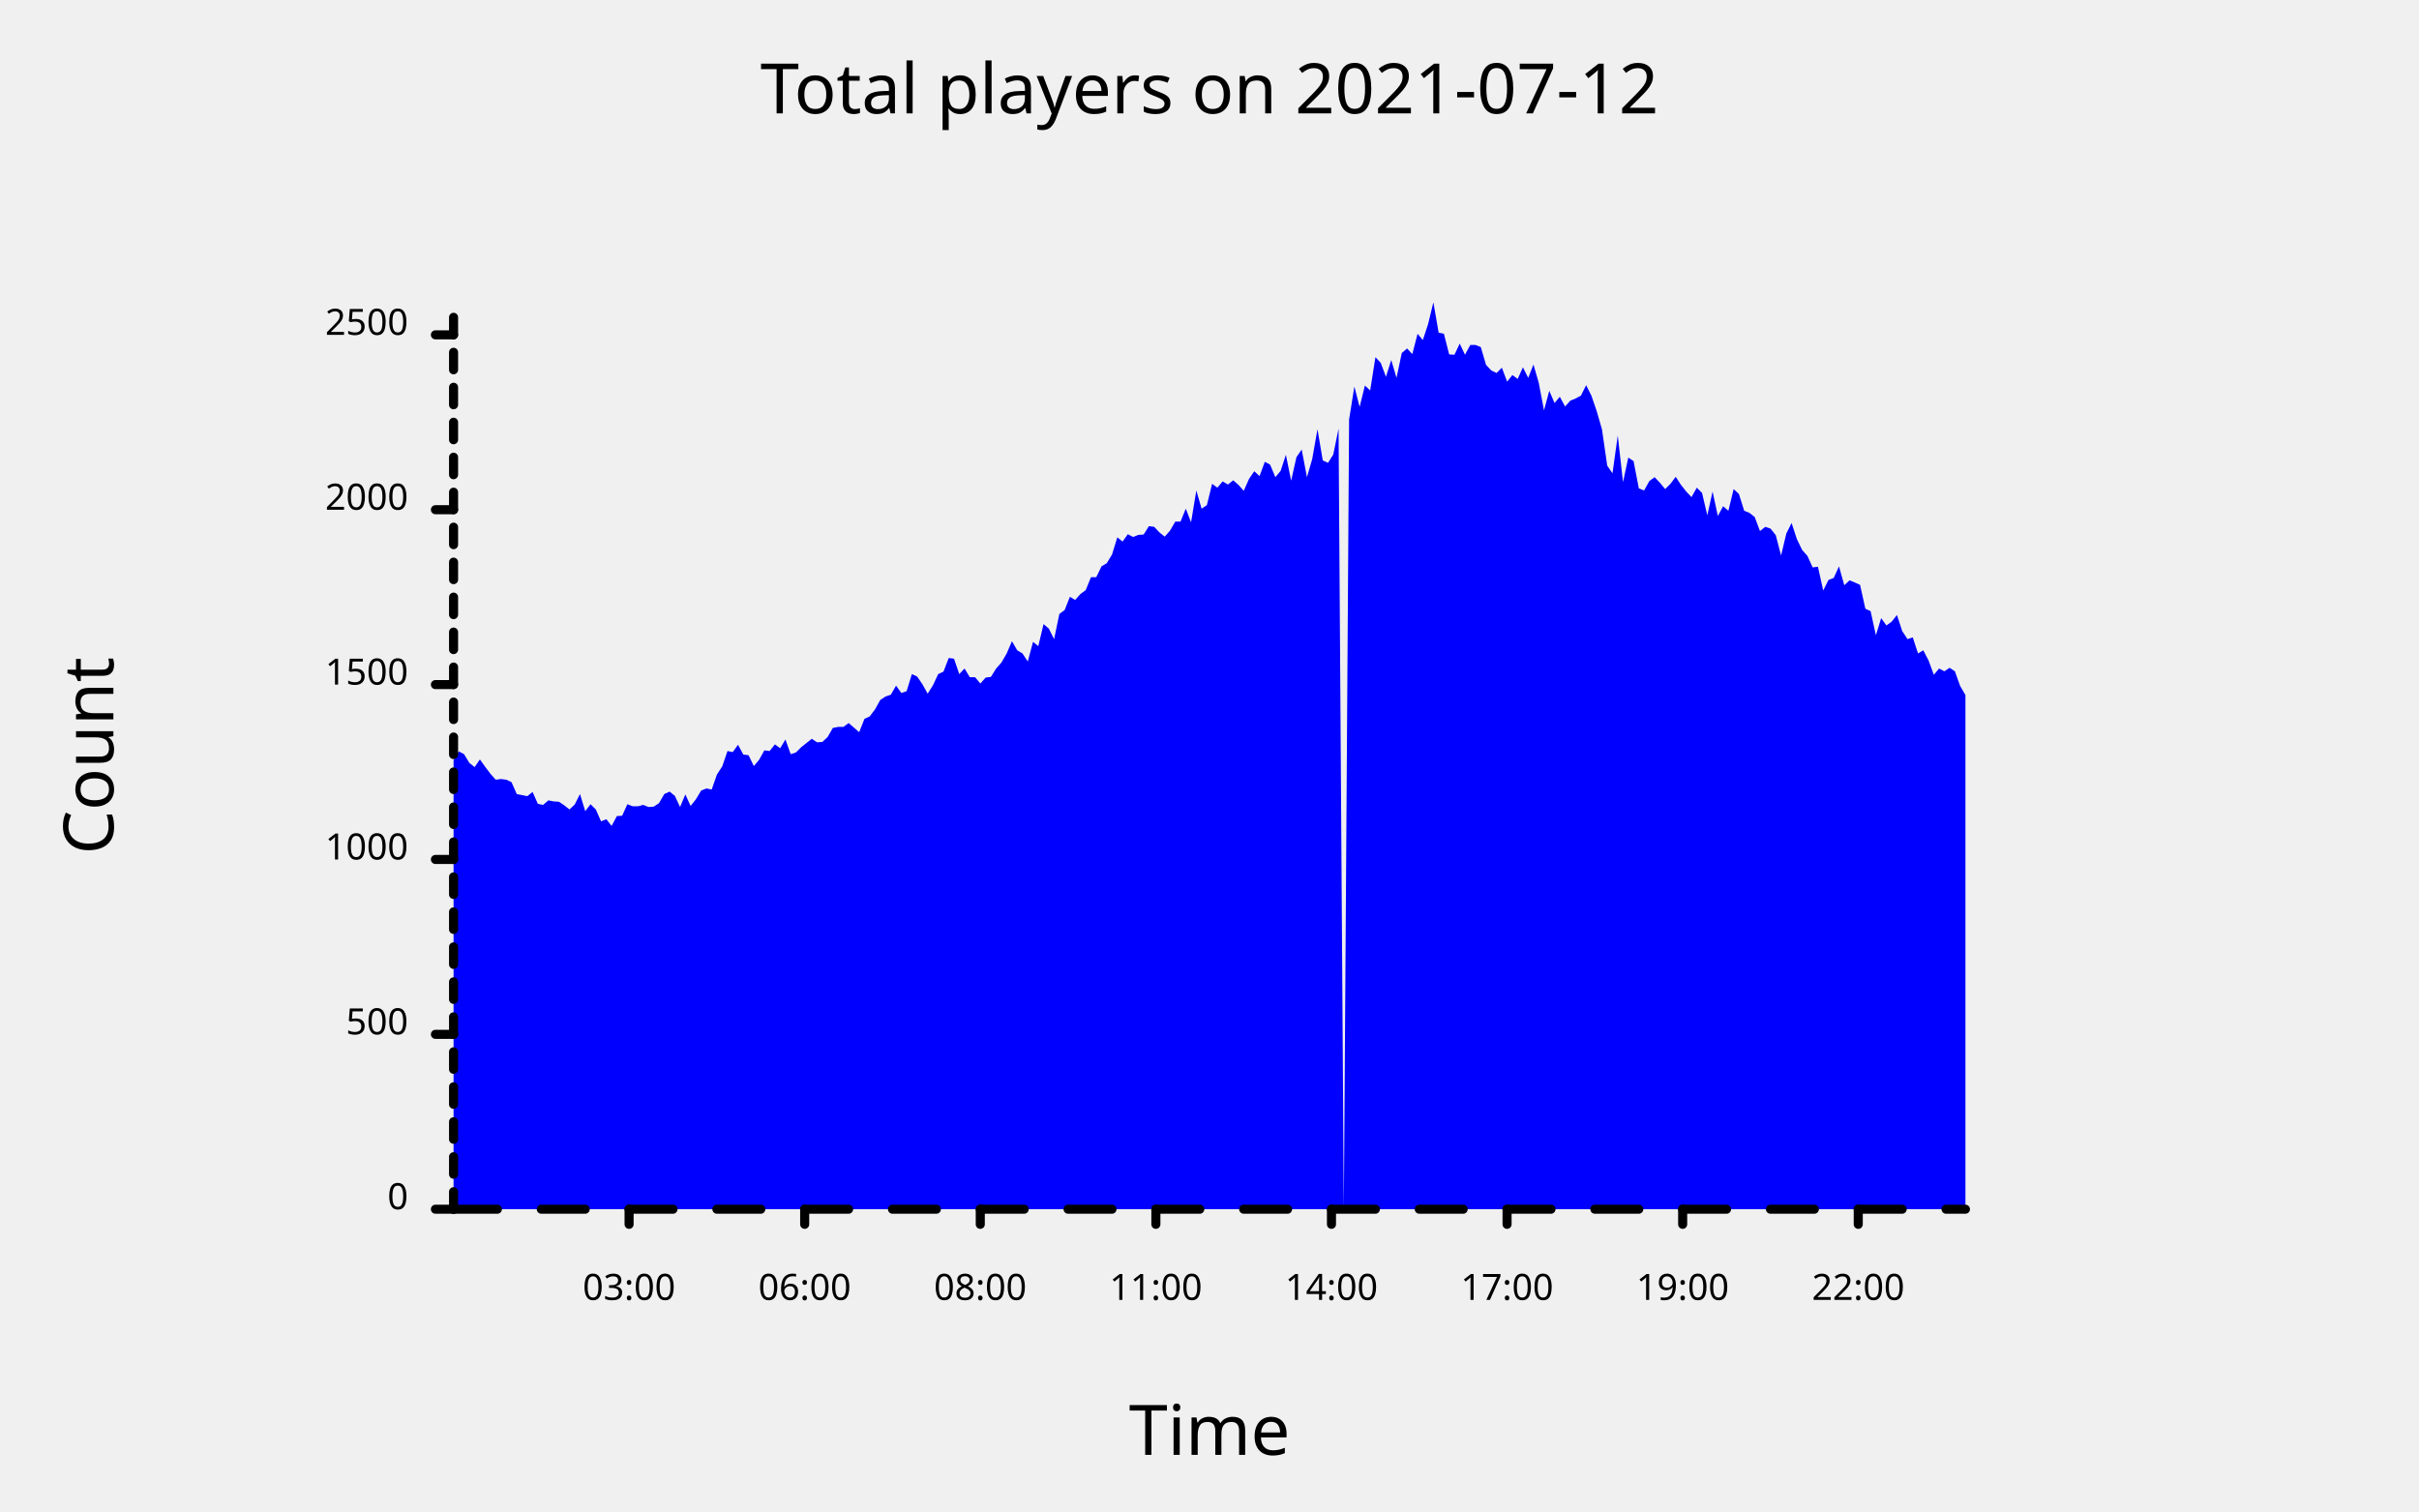
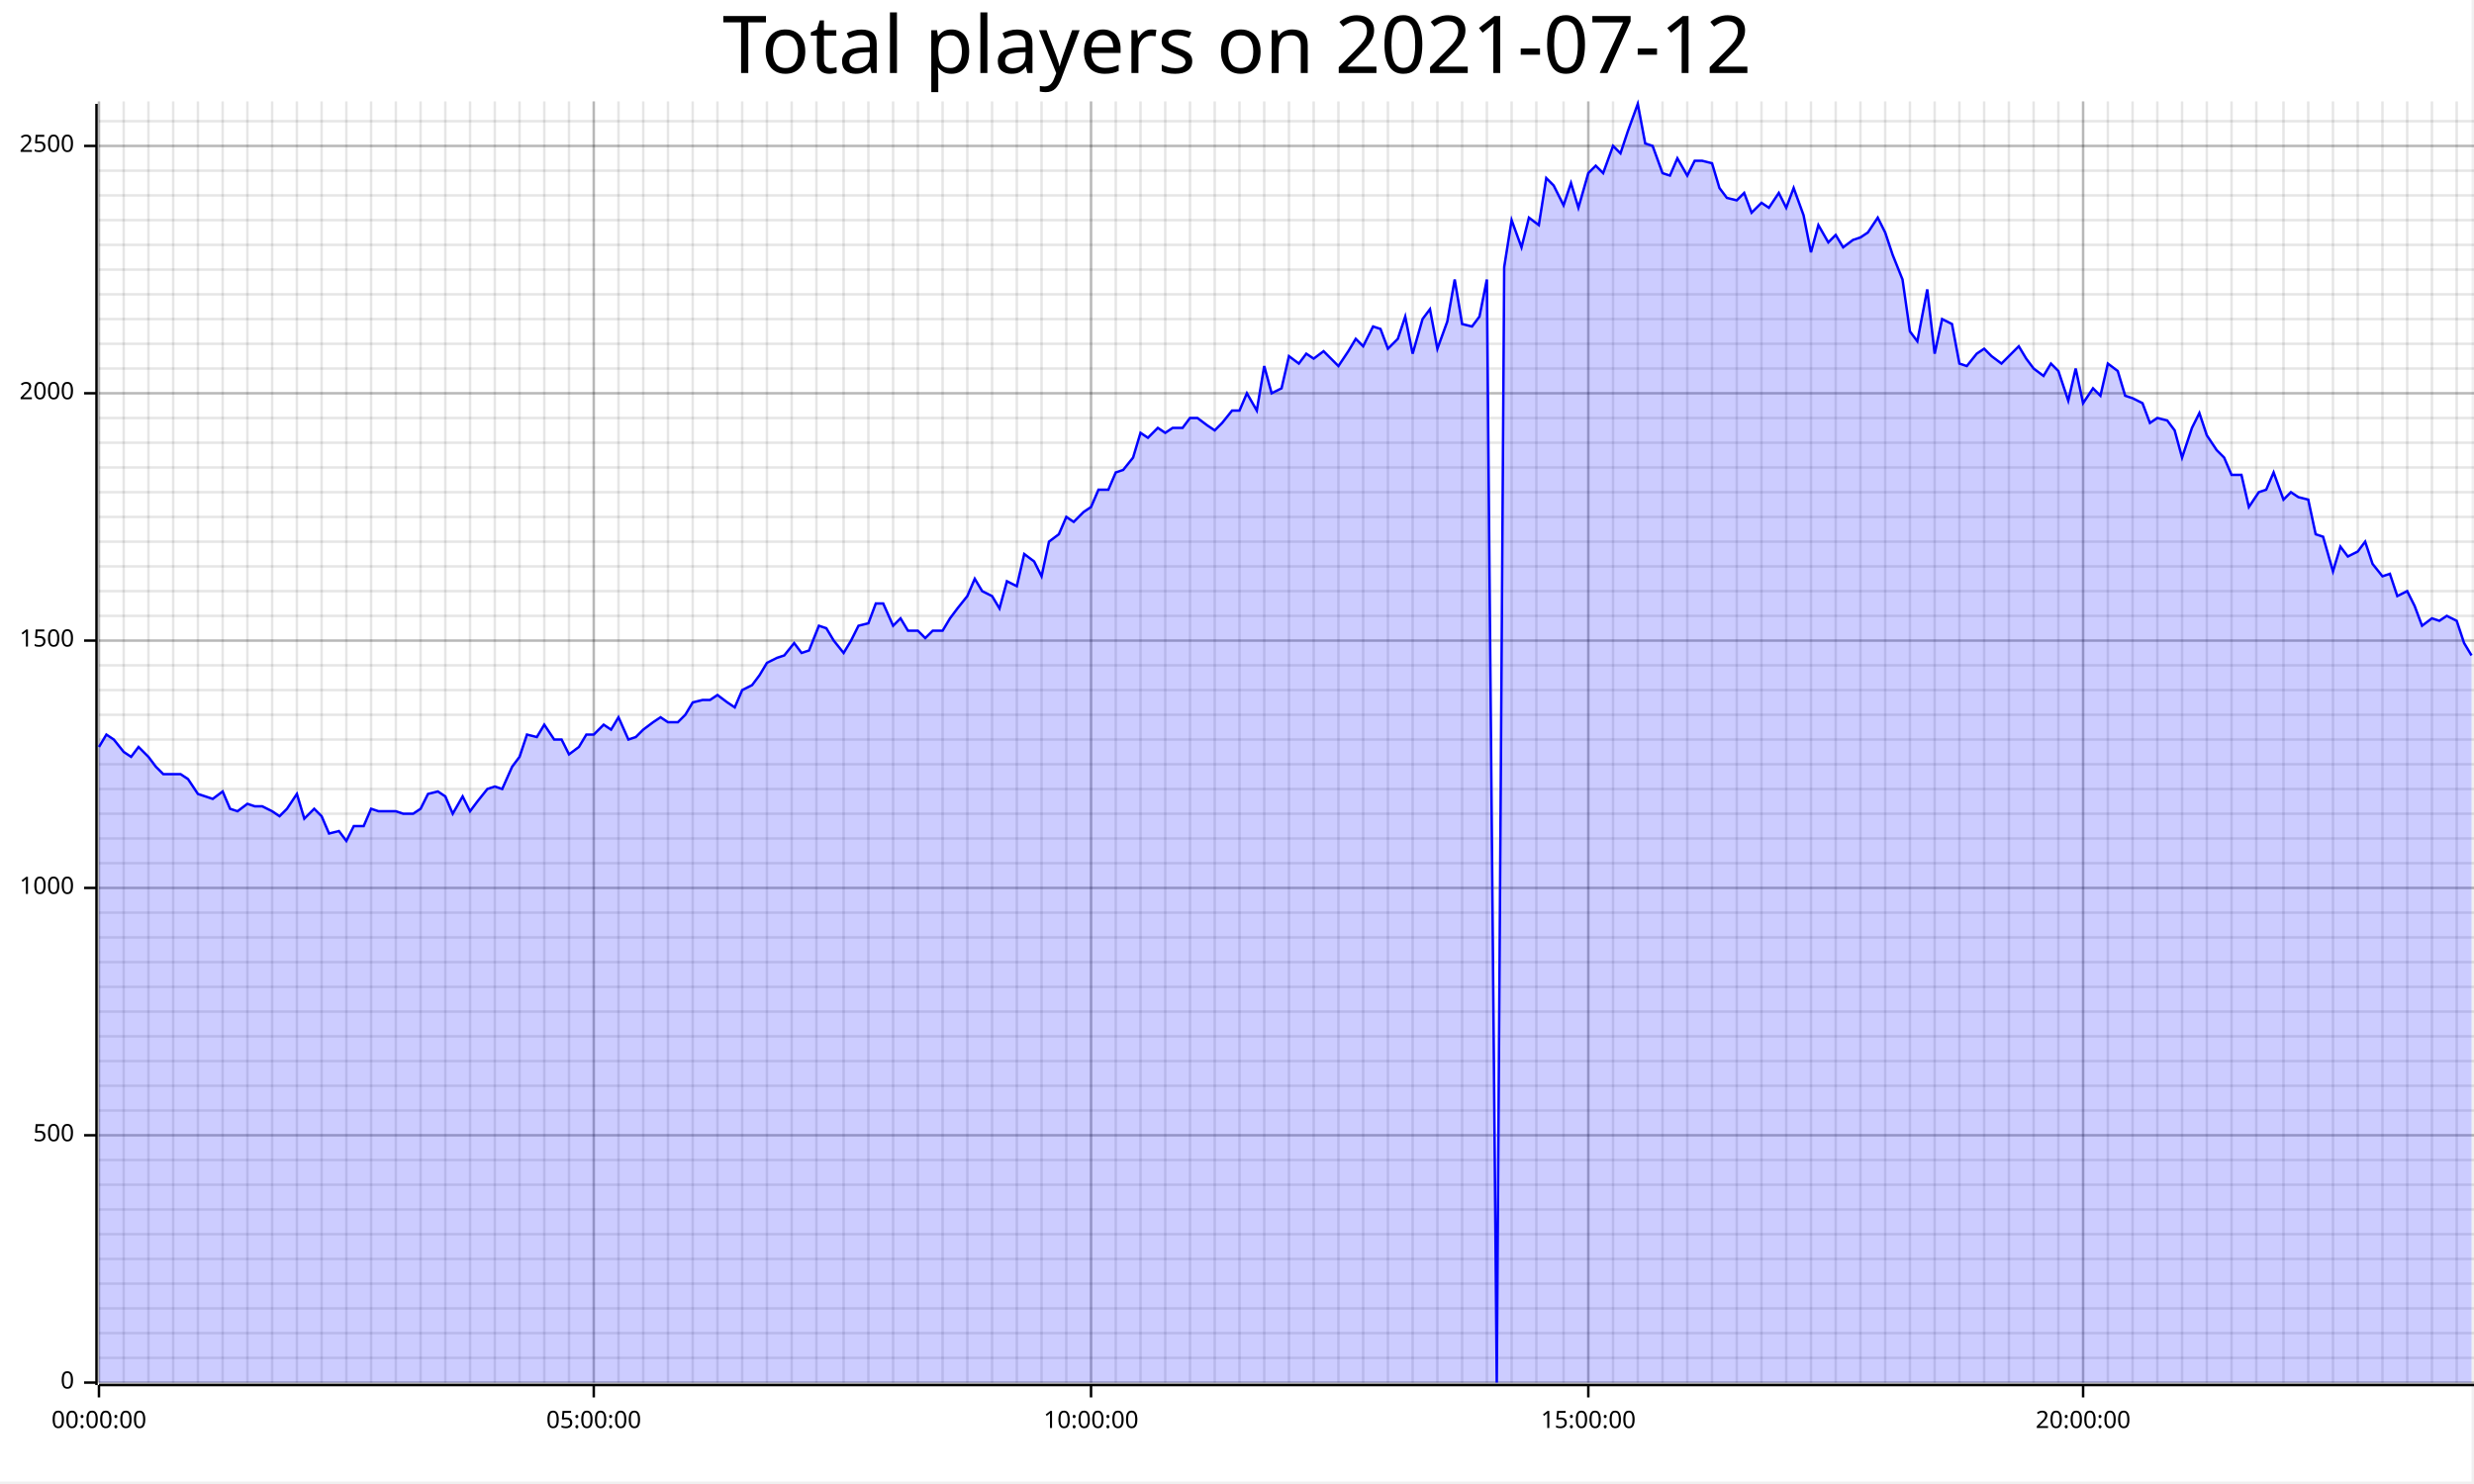
- <svg xmlns="http://www.w3.org/2000/svg" class="poloto" width="800" height="500" viewBox="0 0 800 500">
-   <style>.poloto { stroke-linecap:round; stroke-linejoin:round; font-family: 'Tahoma', sans-serif; background-color: AliceBlue;} .poloto_scatter{stroke-width:7} .poloto_line{stroke-width:2} .poloto_text{fill: black;} .poloto_axis_lines{stroke: black;stroke-width:3;fill:none;stroke-dasharray:none} .poloto0stroke{stroke:  blue;} .poloto1stroke{stroke:  red;} .poloto2stroke{stroke:  green;} .poloto3stroke{stroke:  gold;} .poloto4stroke{stroke:  aqua;} .poloto5stroke{stroke:  lime;} .poloto6stroke{stroke:  orange;} .poloto7stroke{stroke:  chocolate;} .poloto0fill{fill:blue;} .poloto1fill{fill:red;} .poloto2fill{fill:green;} .poloto3fill{fill:gold;} .poloto4fill{fill:aqua;} .poloto5fill{fill:lime;} .poloto6fill{fill:orange;} .poloto7fill{fill:chocolate;}</style>
-   <text class="poloto_text poloto_legend_text" alignment-baseline="middle" text-anchor="start" font-size="large" x="675" y="100" />
-   <path class="poloto_linefill poloto0fill" d=" M 150 400 L 150 251.446 L 151.742 248.554 L 153.484 249.479 L 155.226 252.372 L 156.969 253.76 L 158.711 251.215 L 160.453 253.644 L 162.195 255.958 L 163.937 257.925 L 165.679 257.694 L 167.422 257.925 L 169.164 258.735 L 170.906 262.669 L 172.648 263.016 L 174.39 263.363 L 176.132 261.975 L 177.875 265.908 L 179.617 266.255 L 181.359 264.751 L 183.101 265.098 L 184.843 265.214 L 186.585 266.371 L 188.328 267.759 L 190.07 266.14 L 191.812 262.669 L 193.554 268.338 L 195.296 266.024 L 197.038 267.759 L 198.78 271.693 L 200.523 270.999 L 202.265 273.197 L 204.007 269.958 L 205.749 269.842 L 207.491 266.024 L 209.233 266.718 L 210.976 266.718 L 212.718 266.255 L 214.46 266.949 L 216.202 266.834 L 217.944 265.677 L 219.686 262.669 L 221.429 261.859 L 223.171 263.247 L 224.913 266.949 L 226.655 262.784 L 228.397 266.602 L 230.139 264.404 L 231.882 261.512 L 233.624 260.818 L 235.366 261.165 L 237.108 256.19 L 238.85 253.529 L 240.592 248.438 L 242.334 248.785 L 244.077 246.356 L 245.819 249.595 L 247.561 249.826 L 249.303 253.413 L 251.045 251.331 L 252.787 248.207 L 254.53 248.438 L 256.272 246.24 L 258.014 247.513 L 259.756 244.62 L 261.498 249.479 L 263.24 248.901 L 264.983 247.165 L 266.725 245.777 L 268.467 244.389 L 270.209 245.546 L 271.951 245.43 L 273.693 243.81 L 275.436 240.802 L 277.178 240.455 L 278.92 240.455 L 280.662 239.182 L 282.404 240.686 L 284.146 242.191 L 285.889 237.794 L 287.631 236.984 L 289.373 234.67 L 291.115 231.546 L 292.857 230.39 L 294.599 229.811 L 296.341 226.803 L 298.084 229.233 L 299.826 228.654 L 301.568 222.985 L 303.31 223.795 L 305.052 226.34 L 306.794 229.464 L 308.537 226.687 L 310.279 222.985 L 312.021 222.175 L 313.763 217.663 L 315.505 217.894 L 317.247 222.985 L 318.99 221.134 L 320.732 224.026 L 322.474 224.026 L 324.216 226.109 L 325.958 224.142 L 327.7 223.911 L 329.443 221.134 L 331.185 219.167 L 332.927 216.159 L 334.669 212.11 L 336.411 215.118 L 338.153 216.159 L 339.895 218.82 L 341.638 212.341 L 343.38 213.729 L 345.122 206.44 L 346.864 207.944 L 348.606 211.415 L 350.348 203.085 L 352.091 201.813 L 353.833 197.416 L 355.575 198.457 L 357.317 196.491 L 359.059 195.218 L 360.801 190.937 L 362.544 190.937 L 364.286 187.351 L 366.028 186.309 L 367.77 183.417 L 369.512 177.748 L 371.254 179.136 L 372.997 176.707 L 374.739 177.632 L 376.481 176.938 L 378.223 176.822 L 379.965 174.046 L 381.707 174.277 L 383.449 176.128 L 385.192 177.516 L 386.934 175.55 L 388.676 172.541 L 390.418 172.541 L 392.16 168.261 L 393.902 172.773 L 395.645 162.245 L 397.387 168.261 L 399.129 167.104 L 400.871 160.046 L 402.613 161.319 L 404.355 159.236 L 406.098 160.278 L 407.84 158.889 L 409.582 160.393 L 411.324 162.36 L 413.066 158.427 L 414.808 155.881 L 416.551 157.501 L 418.293 152.757 L 420.035 153.683 L 421.777 157.848 L 423.519 155.766 L 425.261 150.444 L 427.003 159.005 L 428.746 151.253 L 430.488 148.708 L 432.23 157.848 L 433.972 151.832 L 435.714 141.998 L 437.456 152.295 L 439.199 153.105 L 440.941 150.328 L 442.683 141.766 L 444.425 400 L 446.167 138.758 L 447.909 127.883 L 449.652 134.593 L 451.394 127.536 L 453.136 129.155 L 454.878 118.164 L 456.62 120.015 L 458.362 124.643 L 460.105 119.09 L 461.847 124.99 L 463.589 116.776 L 465.331 115.272 L 467.073 117.123 L 468.815 110.413 L 470.557 112.495 L 472.3 107.173 L 474.042 100 L 475.784 110.066 L 477.526 110.413 L 479.268 117.239 L 481.01 117.354 L 482.753 113.652 L 484.495 117.354 L 486.237 114.115 L 487.979 114.115 L 489.721 114.809 L 491.463 120.71 L 493.206 122.561 L 494.948 123.371 L 496.69 121.635 L 498.432 126.263 L 500.174 124.065 L 501.916 125.337 L 503.659 121.519 L 505.401 124.99 L 507.143 120.594 L 508.885 126.61 L 510.627 135.75 L 512.369 129.271 L 514.111 133.32 L 515.854 131.238 L 517.596 134.477 L 519.338 132.511 L 521.08 131.816 L 522.822 130.891 L 524.564 127.42 L 526.307 130.891 L 528.049 135.981 L 529.791 141.998 L 531.533 154.03 L 533.275 156.575 L 535.017 144.08 L 536.76 159.468 L 538.502 151.369 L 540.244 152.526 L 541.986 161.55 L 543.728 162.245 L 545.47 159.121 L 547.213 157.848 L 548.955 159.699 L 550.697 161.782 L 552.439 160.046 L 554.181 157.732 L 555.923 160.393 L 557.666 162.592 L 559.408 164.443 L 561.15 161.319 L 562.892 163.054 L 564.634 170.459 L 566.376 162.592 L 568.118 170.69 L 569.861 167.451 L 571.603 168.955 L 573.345 161.782 L 575.087 163.401 L 576.829 168.955 L 578.571 169.649 L 580.314 171.037 L 582.056 175.665 L 583.798 174.277 L 585.54 174.855 L 587.282 177.054 L 589.024 183.764 L 590.767 176.475 L 592.509 173.004 L 594.251 178.326 L 595.993 181.913 L 597.735 183.88 L 599.477 187.698 L 601.22 187.466 L 602.962 195.334 L 604.704 191.863 L 606.446 191.169 L 608.188 187.351 L 609.93 193.598 L 611.672 191.978 L 613.415 192.673 L 615.157 193.482 L 616.899 201.35 L 618.641 202.16 L 620.383 210.143 L 622.125 204.474 L 623.868 206.903 L 625.61 205.631 L 627.352 203.432 L 629.094 208.754 L 630.836 211.415 L 632.578 210.837 L 634.321 216.159 L 636.063 215.118 L 637.805 218.473 L 639.547 223.216 L 641.289 221.134 L 643.031 222.059 L 644.774 220.902 L 646.516 222.059 L 648.258 226.919 L 650 229.927 L 650 400 Z" />
-   <text class="poloto_labels poloto_text poloto_title" alignment-baseline="start" text-anchor="middle" font-size="x-large" x="400" y="37.5">Total players on 2021-07-12</text>
-   <text class="poloto_labels poloto_text poloto_xname" alignment-baseline="start" text-anchor="middle" font-size="x-large" x="400" y="481.25">Time</text>
-   <text class="poloto_labels poloto_text poloto_yname" alignment-baseline="start" text-anchor="middle" font-size="x-large" transform="rotate(-90,37.5,250)" x="37.5" y="250">Count</text>
-   <line class="poloto_axis_lines" stroke="black" x1="208.049" x2="208.049" y1="400" y2="405" />
-   <text class="poloto_tick_labels poloto_text" alignment-baseline="start" text-anchor="middle" x="208.049" y="430"> 03:00</text>
-   <line class="poloto_axis_lines" stroke="black" x1="266.121" x2="266.121" y1="400" y2="405" />
-   <text class="poloto_tick_labels poloto_text" alignment-baseline="start" text-anchor="middle" x="266.121" y="430"> 06:00</text>
-   <line class="poloto_axis_lines" stroke="black" x1="324.193" x2="324.193" y1="400" y2="405" />
-   <text class="poloto_tick_labels poloto_text" alignment-baseline="start" text-anchor="middle" x="324.193" y="430"> 08:00</text>
-   <line class="poloto_axis_lines" stroke="black" x1="382.265" x2="382.265" y1="400" y2="405" />
-   <text class="poloto_tick_labels poloto_text" alignment-baseline="start" text-anchor="middle" x="382.265" y="430"> 11:00</text>
-   <line class="poloto_axis_lines" stroke="black" x1="440.337" x2="440.337" y1="400" y2="405" />
-   <text class="poloto_tick_labels poloto_text" alignment-baseline="start" text-anchor="middle" x="440.337" y="430"> 14:00</text>
-   <line class="poloto_axis_lines" stroke="black" x1="498.409" x2="498.409" y1="400" y2="405" />
-   <text class="poloto_tick_labels poloto_text" alignment-baseline="start" text-anchor="middle" x="498.409" y="430"> 17:00</text>
-   <line class="poloto_axis_lines" stroke="black" x1="556.481" x2="556.481" y1="400" y2="405" />
-   <text class="poloto_tick_labels poloto_text" alignment-baseline="start" text-anchor="middle" x="556.481" y="430"> 19:00</text>
-   <line class="poloto_axis_lines" stroke="black" x1="614.553" x2="614.553" y1="400" y2="405" />
-   <text class="poloto_tick_labels poloto_text" alignment-baseline="start" text-anchor="middle" x="614.553" y="430"> 22:00</text>
-   <line class="poloto_axis_lines" stroke="black" x1="150" x2="144" y1="400" y2="400" />
-   <text class="poloto_tick_labels poloto_text" alignment-baseline="middle" text-anchor="end" x="135" y="400"> 0</text>
-   <line class="poloto_axis_lines" stroke="black" x1="150" x2="144" y1="342.152" y2="342.152" />
-   <text class="poloto_tick_labels poloto_text" alignment-baseline="middle" text-anchor="end" x="135" y="342.152"> 500</text>
-   <line class="poloto_axis_lines" stroke="black" x1="150" x2="144" y1="284.304" y2="284.304" />
-   <text class="poloto_tick_labels poloto_text" alignment-baseline="middle" text-anchor="end" x="135" y="284.304"> 1000</text>
-   <line class="poloto_axis_lines" stroke="black" x1="150" x2="144" y1="226.456" y2="226.456" />
-   <text class="poloto_tick_labels poloto_text" alignment-baseline="middle" text-anchor="end" x="135" y="226.456"> 1500</text>
-   <line class="poloto_axis_lines" stroke="black" x1="150" x2="144" y1="168.608" y2="168.608" />
-   <text class="poloto_tick_labels poloto_text" alignment-baseline="middle" text-anchor="end" x="135" y="168.608"> 2000</text>
-   <line class="poloto_axis_lines" stroke="black" x1="150" x2="144" y1="110.76" y2="110.76" />
-   <text class="poloto_tick_labels poloto_text" alignment-baseline="middle" text-anchor="end" x="135" y="110.76"> 2500</text>
-   <path stroke="black" fill="none" class="poloto_axis_lines" style="stroke-dasharray:14.518;stroke-dashoffset:-58.049;" d=" M 150 400 L 650 400" />
-   <path stroke="black" fill="none" class="poloto_axis_lines" style="stroke-dasharray:5.785;stroke-dashoffset:-0;" d=" M 150 400 L 150 100" />
+ <svg xmlns="http://www.w3.org/2000/svg" width="1000" height="600" viewBox="0 0 1000 600">
+   <rect x="0" y="0" width="999" height="599" opacity="1" fill="#FFFFFF" stroke="none" />
+   <text x="500" y="5" dy="0.76em" text-anchor="middle" font-family="sans-serif" font-size="32.258" opacity="1" fill="#000000">
+ Total players on 2021-07-12
+ </text>
+   <line opacity="0.1" stroke="#000000" stroke-width="1" x1="40" y1="559" x2="40" y2="41" />
+   <line opacity="0.1" stroke="#000000" stroke-width="1" x1="50" y1="559" x2="50" y2="41" />
+   <line opacity="0.1" stroke="#000000" stroke-width="1" x1="60" y1="559" x2="60" y2="41" />
+   <line opacity="0.1" stroke="#000000" stroke-width="1" x1="70" y1="559" x2="70" y2="41" />
+   <line opacity="0.1" stroke="#000000" stroke-width="1" x1="80" y1="559" x2="80" y2="41" />
+   <line opacity="0.1" stroke="#000000" stroke-width="1" x1="90" y1="559" x2="90" y2="41" />
+   <line opacity="0.1" stroke="#000000" stroke-width="1" x1="100" y1="559" x2="100" y2="41" />
+   <line opacity="0.1" stroke="#000000" stroke-width="1" x1="110" y1="559" x2="110" y2="41" />
+   <line opacity="0.1" stroke="#000000" stroke-width="1" x1="120" y1="559" x2="120" y2="41" />
+   <line opacity="0.1" stroke="#000000" stroke-width="1" x1="130" y1="559" x2="130" y2="41" />
+   <line opacity="0.1" stroke="#000000" stroke-width="1" x1="140" y1="559" x2="140" y2="41" />
+   <line opacity="0.1" stroke="#000000" stroke-width="1" x1="150" y1="559" x2="150" y2="41" />
+   <line opacity="0.1" stroke="#000000" stroke-width="1" x1="160" y1="559" x2="160" y2="41" />
+   <line opacity="0.1" stroke="#000000" stroke-width="1" x1="170" y1="559" x2="170" y2="41" />
+   <line opacity="0.1" stroke="#000000" stroke-width="1" x1="180" y1="559" x2="180" y2="41" />
+   <line opacity="0.1" stroke="#000000" stroke-width="1" x1="190" y1="559" x2="190" y2="41" />
+   <line opacity="0.1" stroke="#000000" stroke-width="1" x1="200" y1="559" x2="200" y2="41" />
+   <line opacity="0.1" stroke="#000000" stroke-width="1" x1="210" y1="559" x2="210" y2="41" />
+   <line opacity="0.1" stroke="#000000" stroke-width="1" x1="220" y1="559" x2="220" y2="41" />
+   <line opacity="0.1" stroke="#000000" stroke-width="1" x1="230" y1="559" x2="230" y2="41" />
+   <line opacity="0.1" stroke="#000000" stroke-width="1" x1="240" y1="559" x2="240" y2="41" />
+   <line opacity="0.1" stroke="#000000" stroke-width="1" x1="250" y1="559" x2="250" y2="41" />
+   <line opacity="0.1" stroke="#000000" stroke-width="1" x1="260" y1="559" x2="260" y2="41" />
+   <line opacity="0.1" stroke="#000000" stroke-width="1" x1="270" y1="559" x2="270" y2="41" />
+   <line opacity="0.1" stroke="#000000" stroke-width="1" x1="280" y1="559" x2="280" y2="41" />
+   <line opacity="0.1" stroke="#000000" stroke-width="1" x1="290" y1="559" x2="290" y2="41" />
+   <line opacity="0.1" stroke="#000000" stroke-width="1" x1="300" y1="559" x2="300" y2="41" />
+   <line opacity="0.1" stroke="#000000" stroke-width="1" x1="310" y1="559" x2="310" y2="41" />
+   <line opacity="0.1" stroke="#000000" stroke-width="1" x1="320" y1="559" x2="320" y2="41" />
+   <line opacity="0.1" stroke="#000000" stroke-width="1" x1="330" y1="559" x2="330" y2="41" />
+   <line opacity="0.1" stroke="#000000" stroke-width="1" x1="341" y1="559" x2="341" y2="41" />
+   <line opacity="0.1" stroke="#000000" stroke-width="1" x1="351" y1="559" x2="351" y2="41" />
+   <line opacity="0.1" stroke="#000000" stroke-width="1" x1="361" y1="559" x2="361" y2="41" />
+   <line opacity="0.1" stroke="#000000" stroke-width="1" x1="371" y1="559" x2="371" y2="41" />
+   <line opacity="0.1" stroke="#000000" stroke-width="1" x1="381" y1="559" x2="381" y2="41" />
+   <line opacity="0.1" stroke="#000000" stroke-width="1" x1="391" y1="559" x2="391" y2="41" />
+   <line opacity="0.1" stroke="#000000" stroke-width="1" x1="401" y1="559" x2="401" y2="41" />
+   <line opacity="0.1" stroke="#000000" stroke-width="1" x1="411" y1="559" x2="411" y2="41" />
+   <line opacity="0.1" stroke="#000000" stroke-width="1" x1="421" y1="559" x2="421" y2="41" />
+   <line opacity="0.1" stroke="#000000" stroke-width="1" x1="431" y1="559" x2="431" y2="41" />
+   <line opacity="0.1" stroke="#000000" stroke-width="1" x1="441" y1="559" x2="441" y2="41" />
+   <line opacity="0.1" stroke="#000000" stroke-width="1" x1="451" y1="559" x2="451" y2="41" />
+   <line opacity="0.1" stroke="#000000" stroke-width="1" x1="461" y1="559" x2="461" y2="41" />
+   <line opacity="0.1" stroke="#000000" stroke-width="1" x1="471" y1="559" x2="471" y2="41" />
+   <line opacity="0.1" stroke="#000000" stroke-width="1" x1="481" y1="559" x2="481" y2="41" />
+   <line opacity="0.1" stroke="#000000" stroke-width="1" x1="491" y1="559" x2="491" y2="41" />
+   <line opacity="0.1" stroke="#000000" stroke-width="1" x1="501" y1="559" x2="501" y2="41" />
+   <line opacity="0.1" stroke="#000000" stroke-width="1" x1="511" y1="559" x2="511" y2="41" />
+   <line opacity="0.1" stroke="#000000" stroke-width="1" x1="521" y1="559" x2="521" y2="41" />
+   <line opacity="0.1" stroke="#000000" stroke-width="1" x1="531" y1="559" x2="531" y2="41" />
+   <line opacity="0.1" stroke="#000000" stroke-width="1" x1="541" y1="559" x2="541" y2="41" />
+   <line opacity="0.1" stroke="#000000" stroke-width="1" x1="551" y1="559" x2="551" y2="41" />
+   <line opacity="0.1" stroke="#000000" stroke-width="1" x1="561" y1="559" x2="561" y2="41" />
+   <line opacity="0.1" stroke="#000000" stroke-width="1" x1="571" y1="559" x2="571" y2="41" />
+   <line opacity="0.1" stroke="#000000" stroke-width="1" x1="581" y1="559" x2="581" y2="41" />
+   <line opacity="0.1" stroke="#000000" stroke-width="1" x1="591" y1="559" x2="591" y2="41" />
+   <line opacity="0.1" stroke="#000000" stroke-width="1" x1="601" y1="559" x2="601" y2="41" />
+   <line opacity="0.1" stroke="#000000" stroke-width="1" x1="611" y1="559" x2="611" y2="41" />
+   <line opacity="0.1" stroke="#000000" stroke-width="1" x1="621" y1="559" x2="621" y2="41" />
+   <line opacity="0.1" stroke="#000000" stroke-width="1" x1="632" y1="559" x2="632" y2="41" />
+   <line opacity="0.1" stroke="#000000" stroke-width="1" x1="642" y1="559" x2="642" y2="41" />
+   <line opacity="0.1" stroke="#000000" stroke-width="1" x1="652" y1="559" x2="652" y2="41" />
+   <line opacity="0.1" stroke="#000000" stroke-width="1" x1="662" y1="559" x2="662" y2="41" />
+   <line opacity="0.1" stroke="#000000" stroke-width="1" x1="672" y1="559" x2="672" y2="41" />
+   <line opacity="0.1" stroke="#000000" stroke-width="1" x1="682" y1="559" x2="682" y2="41" />
+   <line opacity="0.1" stroke="#000000" stroke-width="1" x1="692" y1="559" x2="692" y2="41" />
+   <line opacity="0.1" stroke="#000000" stroke-width="1" x1="702" y1="559" x2="702" y2="41" />
+   <line opacity="0.1" stroke="#000000" stroke-width="1" x1="712" y1="559" x2="712" y2="41" />
+   <line opacity="0.1" stroke="#000000" stroke-width="1" x1="722" y1="559" x2="722" y2="41" />
+   <line opacity="0.1" stroke="#000000" stroke-width="1" x1="732" y1="559" x2="732" y2="41" />
+   <line opacity="0.1" stroke="#000000" stroke-width="1" x1="742" y1="559" x2="742" y2="41" />
+   <line opacity="0.1" stroke="#000000" stroke-width="1" x1="752" y1="559" x2="752" y2="41" />
+   <line opacity="0.1" stroke="#000000" stroke-width="1" x1="762" y1="559" x2="762" y2="41" />
+   <line opacity="0.1" stroke="#000000" stroke-width="1" x1="772" y1="559" x2="772" y2="41" />
+   <line opacity="0.1" stroke="#000000" stroke-width="1" x1="782" y1="559" x2="782" y2="41" />
+   <line opacity="0.1" stroke="#000000" stroke-width="1" x1="792" y1="559" x2="792" y2="41" />
+   <line opacity="0.1" stroke="#000000" stroke-width="1" x1="802" y1="559" x2="802" y2="41" />
+   <line opacity="0.1" stroke="#000000" stroke-width="1" x1="812" y1="559" x2="812" y2="41" />
+   <line opacity="0.1" stroke="#000000" stroke-width="1" x1="822" y1="559" x2="822" y2="41" />
+   <line opacity="0.1" stroke="#000000" stroke-width="1" x1="832" y1="559" x2="832" y2="41" />
+   <line opacity="0.1" stroke="#000000" stroke-width="1" x1="842" y1="559" x2="842" y2="41" />
+   <line opacity="0.1" stroke="#000000" stroke-width="1" x1="852" y1="559" x2="852" y2="41" />
+   <line opacity="0.1" stroke="#000000" stroke-width="1" x1="862" y1="559" x2="862" y2="41" />
+   <line opacity="0.1" stroke="#000000" stroke-width="1" x1="872" y1="559" x2="872" y2="41" />
+   <line opacity="0.1" stroke="#000000" stroke-width="1" x1="882" y1="559" x2="882" y2="41" />
+   <line opacity="0.1" stroke="#000000" stroke-width="1" x1="892" y1="559" x2="892" y2="41" />
+   <line opacity="0.1" stroke="#000000" stroke-width="1" x1="902" y1="559" x2="902" y2="41" />
+   <line opacity="0.1" stroke="#000000" stroke-width="1" x1="912" y1="559" x2="912" y2="41" />
+   <line opacity="0.1" stroke="#000000" stroke-width="1" x1="923" y1="559" x2="923" y2="41" />
+   <line opacity="0.1" stroke="#000000" stroke-width="1" x1="933" y1="559" x2="933" y2="41" />
+   <line opacity="0.1" stroke="#000000" stroke-width="1" x1="943" y1="559" x2="943" y2="41" />
+   <line opacity="0.1" stroke="#000000" stroke-width="1" x1="953" y1="559" x2="953" y2="41" />
+   <line opacity="0.1" stroke="#000000" stroke-width="1" x1="963" y1="559" x2="963" y2="41" />
+   <line opacity="0.1" stroke="#000000" stroke-width="1" x1="973" y1="559" x2="973" y2="41" />
+   <line opacity="0.1" stroke="#000000" stroke-width="1" x1="983" y1="559" x2="983" y2="41" />
+   <line opacity="0.1" stroke="#000000" stroke-width="1" x1="993" y1="559" x2="993" y2="41" />
+   <line opacity="0.1" stroke="#000000" stroke-width="1" x1="40" y1="559" x2="1000" y2="559" />
+   <line opacity="0.1" stroke="#000000" stroke-width="1" x1="40" y1="549" x2="1000" y2="549" />
+   <line opacity="0.1" stroke="#000000" stroke-width="1" x1="40" y1="539" x2="1000" y2="539" />
+   <line opacity="0.1" stroke="#000000" stroke-width="1" x1="40" y1="529" x2="1000" y2="529" />
+   <line opacity="0.1" stroke="#000000" stroke-width="1" x1="40" y1="519" x2="1000" y2="519" />
+   <line opacity="0.1" stroke="#000000" stroke-width="1" x1="40" y1="509" x2="1000" y2="509" />
+   <line opacity="0.1" stroke="#000000" stroke-width="1" x1="40" y1="499" x2="1000" y2="499" />
+   <line opacity="0.1" stroke="#000000" stroke-width="1" x1="40" y1="489" x2="1000" y2="489" />
+   <line opacity="0.1" stroke="#000000" stroke-width="1" x1="40" y1="479" x2="1000" y2="479" />
+   <line opacity="0.1" stroke="#000000" stroke-width="1" x1="40" y1="469" x2="1000" y2="469" />
+   <line opacity="0.1" stroke="#000000" stroke-width="1" x1="40" y1="459" x2="1000" y2="459" />
+   <line opacity="0.1" stroke="#000000" stroke-width="1" x1="40" y1="449" x2="1000" y2="449" />
+   <line opacity="0.1" stroke="#000000" stroke-width="1" x1="40" y1="439" x2="1000" y2="439" />
+   <line opacity="0.1" stroke="#000000" stroke-width="1" x1="40" y1="429" x2="1000" y2="429" />
+   <line opacity="0.1" stroke="#000000" stroke-width="1" x1="40" y1="419" x2="1000" y2="419" />
+   <line opacity="0.1" stroke="#000000" stroke-width="1" x1="40" y1="409" x2="1000" y2="409" />
+   <line opacity="0.1" stroke="#000000" stroke-width="1" x1="40" y1="399" x2="1000" y2="399" />
+   <line opacity="0.1" stroke="#000000" stroke-width="1" x1="40" y1="389" x2="1000" y2="389" />
+   <line opacity="0.1" stroke="#000000" stroke-width="1" x1="40" y1="379" x2="1000" y2="379" />
+   <line opacity="0.1" stroke="#000000" stroke-width="1" x1="40" y1="369" x2="1000" y2="369" />
+   <line opacity="0.1" stroke="#000000" stroke-width="1" x1="40" y1="359" x2="1000" y2="359" />
+   <line opacity="0.1" stroke="#000000" stroke-width="1" x1="40" y1="349" x2="1000" y2="349" />
+   <line opacity="0.1" stroke="#000000" stroke-width="1" x1="40" y1="339" x2="1000" y2="339" />
+   <line opacity="0.1" stroke="#000000" stroke-width="1" x1="40" y1="329" x2="1000" y2="329" />
+   <line opacity="0.1" stroke="#000000" stroke-width="1" x1="40" y1="319" x2="1000" y2="319" />
+   <line opacity="0.1" stroke="#000000" stroke-width="1" x1="40" y1="309" x2="1000" y2="309" />
+   <line opacity="0.1" stroke="#000000" stroke-width="1" x1="40" y1="299" x2="1000" y2="299" />
+   <line opacity="0.1" stroke="#000000" stroke-width="1" x1="40" y1="289" x2="1000" y2="289" />
+   <line opacity="0.1" stroke="#000000" stroke-width="1" x1="40" y1="279" x2="1000" y2="279" />
+   <line opacity="0.1" stroke="#000000" stroke-width="1" x1="40" y1="269" x2="1000" y2="269" />
+   <line opacity="0.1" stroke="#000000" stroke-width="1" x1="40" y1="259" x2="1000" y2="259" />
+   <line opacity="0.1" stroke="#000000" stroke-width="1" x1="40" y1="249" x2="1000" y2="249" />
+   <line opacity="0.1" stroke="#000000" stroke-width="1" x1="40" y1="239" x2="1000" y2="239" />
+   <line opacity="0.1" stroke="#000000" stroke-width="1" x1="40" y1="229" x2="1000" y2="229" />
+   <line opacity="0.1" stroke="#000000" stroke-width="1" x1="40" y1="219" x2="1000" y2="219" />
+   <line opacity="0.1" stroke="#000000" stroke-width="1" x1="40" y1="209" x2="1000" y2="209" />
+   <line opacity="0.1" stroke="#000000" stroke-width="1" x1="40" y1="199" x2="1000" y2="199" />
+   <line opacity="0.1" stroke="#000000" stroke-width="1" x1="40" y1="189" x2="1000" y2="189" />
+   <line opacity="0.1" stroke="#000000" stroke-width="1" x1="40" y1="179" x2="1000" y2="179" />
+   <line opacity="0.1" stroke="#000000" stroke-width="1" x1="40" y1="169" x2="1000" y2="169" />
+   <line opacity="0.1" stroke="#000000" stroke-width="1" x1="40" y1="159" x2="1000" y2="159" />
+   <line opacity="0.1" stroke="#000000" stroke-width="1" x1="40" y1="149" x2="1000" y2="149" />
+   <line opacity="0.1" stroke="#000000" stroke-width="1" x1="40" y1="139" x2="1000" y2="139" />
+   <line opacity="0.1" stroke="#000000" stroke-width="1" x1="40" y1="129" x2="1000" y2="129" />
+   <line opacity="0.1" stroke="#000000" stroke-width="1" x1="40" y1="119" x2="1000" y2="119" />
+   <line opacity="0.1" stroke="#000000" stroke-width="1" x1="40" y1="109" x2="1000" y2="109" />
+   <line opacity="0.1" stroke="#000000" stroke-width="1" x1="40" y1="99" x2="1000" y2="99" />
+   <line opacity="0.1" stroke="#000000" stroke-width="1" x1="40" y1="89" x2="1000" y2="89" />
+   <line opacity="0.1" stroke="#000000" stroke-width="1" x1="40" y1="79" x2="1000" y2="79" />
+   <line opacity="0.1" stroke="#000000" stroke-width="1" x1="40" y1="69" x2="1000" y2="69" />
+   <line opacity="0.1" stroke="#000000" stroke-width="1" x1="40" y1="59" x2="1000" y2="59" />
+   <line opacity="0.1" stroke="#000000" stroke-width="1" x1="40" y1="49" x2="1000" y2="49" />
+   <line opacity="0.2" stroke="#000000" stroke-width="1" x1="40" y1="559" x2="40" y2="41" />
+   <line opacity="0.2" stroke="#000000" stroke-width="1" x1="240" y1="559" x2="240" y2="41" />
+   <line opacity="0.2" stroke="#000000" stroke-width="1" x1="441" y1="559" x2="441" y2="41" />
+   <line opacity="0.2" stroke="#000000" stroke-width="1" x1="642" y1="559" x2="642" y2="41" />
+   <line opacity="0.2" stroke="#000000" stroke-width="1" x1="842" y1="559" x2="842" y2="41" />
+   <line opacity="0.2" stroke="#000000" stroke-width="1" x1="40" y1="559" x2="1000" y2="559" />
+   <line opacity="0.2" stroke="#000000" stroke-width="1" x1="40" y1="459" x2="1000" y2="459" />
+   <line opacity="0.2" stroke="#000000" stroke-width="1" x1="40" y1="359" x2="1000" y2="359" />
+   <line opacity="0.2" stroke="#000000" stroke-width="1" x1="40" y1="259" x2="1000" y2="259" />
+   <line opacity="0.2" stroke="#000000" stroke-width="1" x1="40" y1="159" x2="1000" y2="159" />
+   <line opacity="0.2" stroke="#000000" stroke-width="1" x1="40" y1="59" x2="1000" y2="59" />
+   <polyline fill="none" opacity="1" stroke="#000000" stroke-width="1" points="39,42 39,560 " />
+   <text x="30" y="559" dy="0.5ex" text-anchor="end" font-family="sans-serif" font-size="9.677" opacity="1" fill="#000000">
+ 0
+ </text>
+   <polyline fill="none" opacity="1" stroke="#000000" stroke-width="1" points="34,559 39,559 " />
+   <text x="30" y="459" dy="0.5ex" text-anchor="end" font-family="sans-serif" font-size="9.677" opacity="1" fill="#000000">
+ 500
+ </text>
+   <polyline fill="none" opacity="1" stroke="#000000" stroke-width="1" points="34,459 39,459 " />
+   <text x="30" y="359" dy="0.5ex" text-anchor="end" font-family="sans-serif" font-size="9.677" opacity="1" fill="#000000">
+ 1000
+ </text>
+   <polyline fill="none" opacity="1" stroke="#000000" stroke-width="1" points="34,359 39,359 " />
+   <text x="30" y="259" dy="0.5ex" text-anchor="end" font-family="sans-serif" font-size="9.677" opacity="1" fill="#000000">
+ 1500
+ </text>
+   <polyline fill="none" opacity="1" stroke="#000000" stroke-width="1" points="34,259 39,259 " />
+   <text x="30" y="159" dy="0.5ex" text-anchor="end" font-family="sans-serif" font-size="9.677" opacity="1" fill="#000000">
+ 2000
+ </text>
+   <polyline fill="none" opacity="1" stroke="#000000" stroke-width="1" points="34,159 39,159 " />
+   <text x="30" y="59" dy="0.5ex" text-anchor="end" font-family="sans-serif" font-size="9.677" opacity="1" fill="#000000">
+ 2500
+ </text>
+   <polyline fill="none" opacity="1" stroke="#000000" stroke-width="1" points="34,59 39,59 " />
+   <polyline fill="none" opacity="1" stroke="#000000" stroke-width="1" points="40,560 1000,560 " />
+   <text x="40" y="570" dy="0.76em" text-anchor="middle" font-family="sans-serif" font-size="9.677" opacity="1" fill="#000000">
+ 00:00:00
+ </text>
+   <polyline fill="none" opacity="1" stroke="#000000" stroke-width="1" points="40,560 40,565 " />
+   <text x="240" y="570" dy="0.76em" text-anchor="middle" font-family="sans-serif" font-size="9.677" opacity="1" fill="#000000">
+ 05:00:00
+ </text>
+   <polyline fill="none" opacity="1" stroke="#000000" stroke-width="1" points="240,560 240,565 " />
+   <text x="441" y="570" dy="0.76em" text-anchor="middle" font-family="sans-serif" font-size="9.677" opacity="1" fill="#000000">
+ 10:00:00
+ </text>
+   <polyline fill="none" opacity="1" stroke="#000000" stroke-width="1" points="441,560 441,565 " />
+   <text x="642" y="570" dy="0.76em" text-anchor="middle" font-family="sans-serif" font-size="9.677" opacity="1" fill="#000000">
+ 15:00:00
+ </text>
+   <polyline fill="none" opacity="1" stroke="#000000" stroke-width="1" points="642,560 642,565 " />
+   <text x="842" y="570" dy="0.76em" text-anchor="middle" font-family="sans-serif" font-size="9.677" opacity="1" fill="#000000">
+ 20:00:00
+ </text>
+   <polyline fill="none" opacity="1" stroke="#000000" stroke-width="1" points="842,560 842,565 " />
+   <polygon opacity="0.2" fill="#0000FF" points="40,302 43,297 46,299 50,304 53,306 56,302 60,306 63,310 66,313 70,313 73,313 76,315 80,321 83,322 86,323 90,320 93,327 96,328 100,325 103,326 106,326 110,328 113,330 116,327 120,321 123,331 127,327 130,330 133,337 137,336 140,340 143,334 147,334 150,327 153,328 157,328 160,328 163,329 167,329 170,327 173,321 177,320 180,322 183,329 187,322 190,328 193,324 197,319 200,318 203,319 207,310 210,306 213,297 217,298 220,293 224,299 227,299 230,305 234,302 237,297 240,297 244,293 247,295 250,290 254,299 257,298 260,295 264,292 267,290 270,292 274,292 277,289 280,284 284,283 287,283 290,281 294,284 297,286 300,279 304,277 307,273 310,268 314,266 317,265 321,260 324,264 327,263 331,253 334,254 337,259 341,264 344,259 347,253 351,252 354,244 357,244 361,253 364,250 367,255 371,255 374,258 377,255 381,255 384,250 387,246 391,241 394,234 397,239 401,241 404,246 407,235 411,237 414,224 418,227 421,233 424,219 428,216 431,209 434,211 438,207 441,205 444,198 448,198 451,191 454,190 458,185 461,175 464,177 468,173 471,175 474,173 478,173 481,169 484,169 488,172 491,174 494,171 498,166 501,166 504,159 508,166 511,148 514,159 518,157 521,144 525,147 528,143 531,145 535,142 538,145 541,148 545,142 548,137 551,140 555,132 558,133 561,141 565,137 568,128 571,143 575,129 578,125 581,141 585,130 588,113 591,131 595,132 598,128 601,113 605,559 608,108 611,89 615,100 618,88 622,91 625,72 628,75 632,83 635,74 638,84 642,70 645,67 648,70 652,59 655,62 658,53 662,42 665,58 668,59 672,70 675,71 678,64 682,71 685,65 688,65 692,66 695,76 698,80 702,81 705,78 708,86 712,82 715,84 719,78 722,84 725,76 729,87 732,102 735,91 739,98 742,95 745,100 749,97 752,96 755,94 759,88 762,94 765,103 769,113 772,134 775,138 779,117 782,143 785,129 789,131 792,147 795,148 799,143 802,141 805,144 809,147 812,144 816,140 819,145 822,149 826,152 829,147 832,150 836,162 839,149 842,163 846,157 849,160 852,147 856,150 859,160 862,161 866,163 869,171 872,169 876,170 879,174 882,185 886,173 889,167 892,176 896,182 899,185 902,192 906,192 909,205 913,199 916,198 919,191 923,202 926,199 929,201 933,202 936,216 939,217 943,231 946,221 949,225 953,223 956,219 959,228 963,233 966,232 969,241 973,239 976,245 979,253 983,250 986,251 989,249 993,251 996,260 999,265 999,559 40,559 " />
+   <polyline fill="none" opacity="1" stroke="#0000FF" stroke-width="1" points="40,302 43,297 46,299 50,304 53,306 56,302 60,306 63,310 66,313 70,313 73,313 76,315 80,321 83,322 86,323 90,320 93,327 96,328 100,325 103,326 106,326 110,328 113,330 116,327 120,321 123,331 127,327 130,330 133,337 137,336 140,340 143,334 147,334 150,327 153,328 157,328 160,328 163,329 167,329 170,327 173,321 177,320 180,322 183,329 187,322 190,328 193,324 197,319 200,318 203,319 207,310 210,306 213,297 217,298 220,293 224,299 227,299 230,305 234,302 237,297 240,297 244,293 247,295 250,290 254,299 257,298 260,295 264,292 267,290 270,292 274,292 277,289 280,284 284,283 287,283 290,281 294,284 297,286 300,279 304,277 307,273 310,268 314,266 317,265 321,260 324,264 327,263 331,253 334,254 337,259 341,264 344,259 347,253 351,252 354,244 357,244 361,253 364,250 367,255 371,255 374,258 377,255 381,255 384,250 387,246 391,241 394,234 397,239 401,241 404,246 407,235 411,237 414,224 418,227 421,233 424,219 428,216 431,209 434,211 438,207 441,205 444,198 448,198 451,191 454,190 458,185 461,175 464,177 468,173 471,175 474,173 478,173 481,169 484,169 488,172 491,174 494,171 498,166 501,166 504,159 508,166 511,148 514,159 518,157 521,144 525,147 528,143 531,145 535,142 538,145 541,148 545,142 548,137 551,140 555,132 558,133 561,141 565,137 568,128 571,143 575,129 578,125 581,141 585,130 588,113 591,131 595,132 598,128 601,113 605,559 608,108 611,89 615,100 618,88 622,91 625,72 628,75 632,83 635,74 638,84 642,70 645,67 648,70 652,59 655,62 658,53 662,42 665,58 668,59 672,70 675,71 678,64 682,71 685,65 688,65 692,66 695,76 698,80 702,81 705,78 708,86 712,82 715,84 719,78 722,84 725,76 729,87 732,102 735,91 739,98 742,95 745,100 749,97 752,96 755,94 759,88 762,94 765,103 769,113 772,134 775,138 779,117 782,143 785,129 789,131 792,147 795,148 799,143 802,141 805,144 809,147 812,144 816,140 819,145 822,149 826,152 829,147 832,150 836,162 839,149 842,163 846,157 849,160 852,147 856,150 859,160 862,161 866,163 869,171 872,169 876,170 879,174 882,185 886,173 889,167 892,176 896,182 899,185 902,192 906,192 909,205 913,199 916,198 919,191 923,202 926,199 929,201 933,202 936,216 939,217 943,231 946,221 949,225 953,223 956,219 959,228 963,233 966,232 969,241 973,239 976,245 979,253 983,250 986,251 989,249 993,251 996,260 999,265 " />
</svg>
